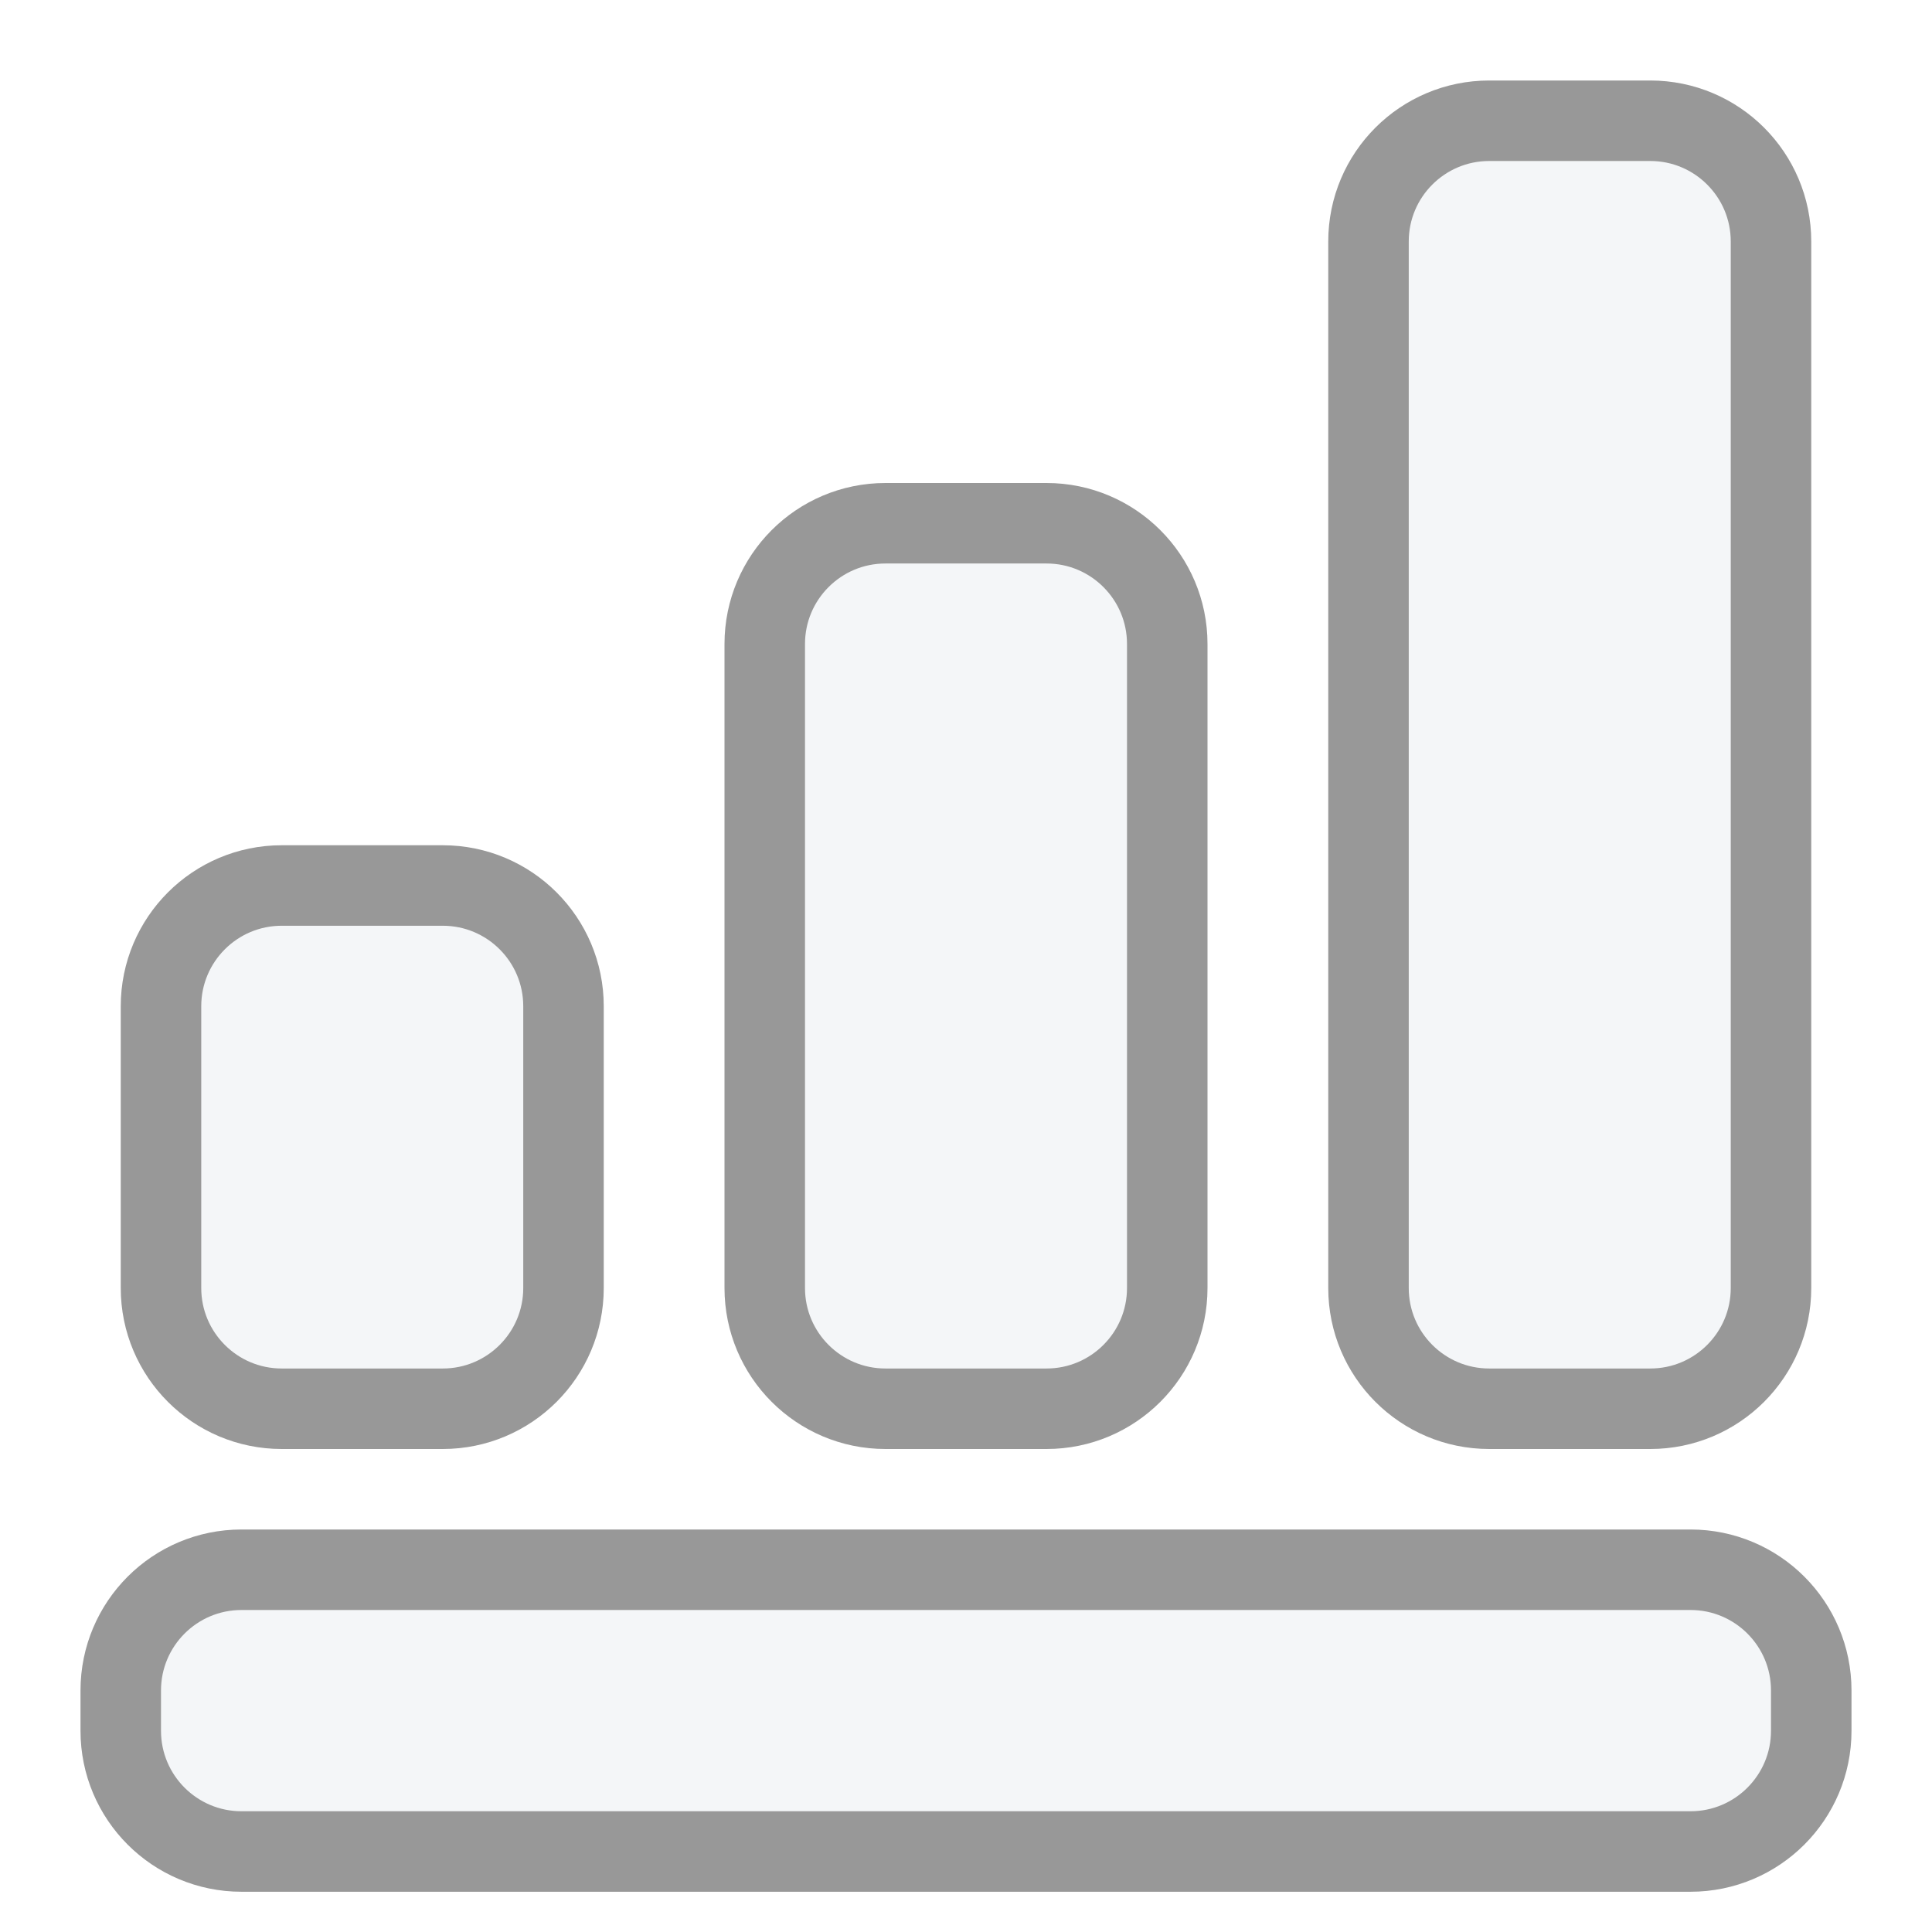
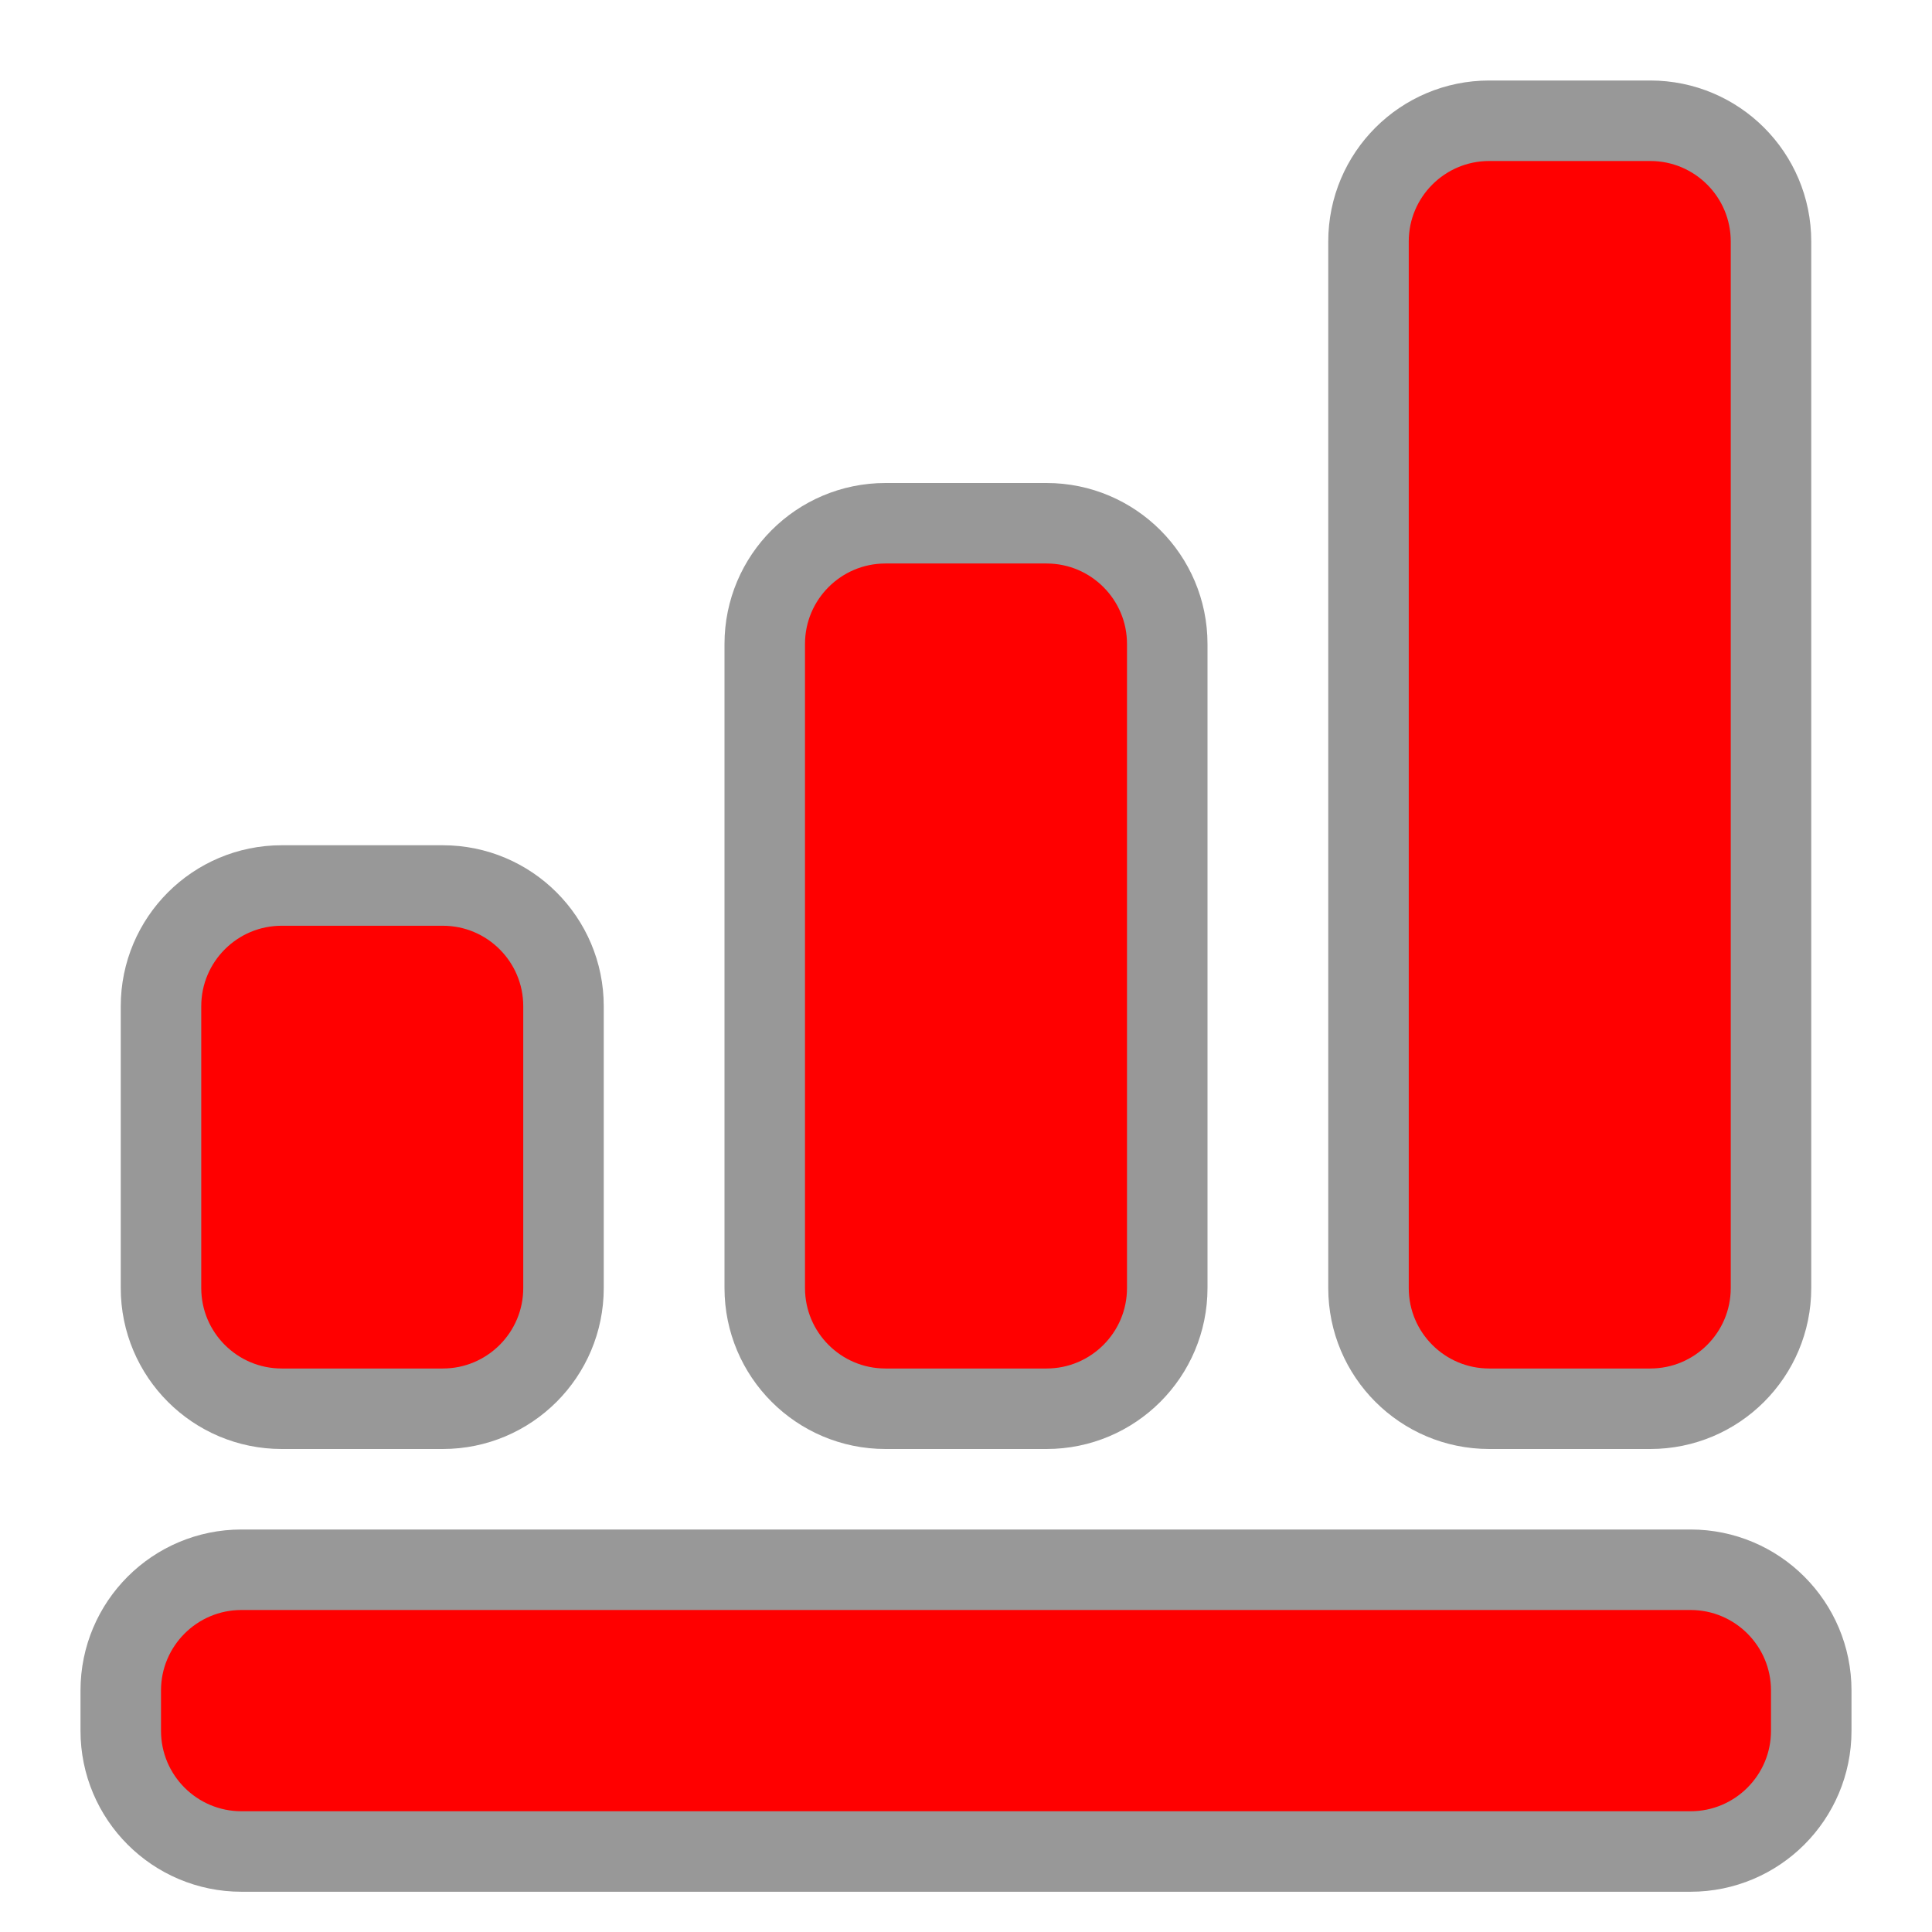
<svg xmlns="http://www.w3.org/2000/svg" preserveAspectRatio="xMidYMid" width="48" height="48" viewBox="0 0 48 48">
  <defs>
    <style>
      .cls-1 {
-         fill: #f4f6f8;
+         fill: #ff0000;
        stroke: #989898;
        stroke-width: 2px;
        fill-rule: evenodd;
      }
    </style>
  </defs>
  <path d="M42.000,46.000 L6.000,46.000 C4.343,46.000 3.000,44.657 3.000,43.000 L3.000,42.000 C3.000,40.343 4.343,39.000 6.000,39.000 L42.000,39.000 C43.657,39.000 45.000,40.343 45.000,42.000 L45.000,43.000 C45.000,44.657 43.657,46.000 42.000,46.000 ZM41.000,35.000 L37.000,35.000 C35.343,35.000 34.000,33.657 34.000,32.000 L34.000,6.000 C34.000,4.343 35.343,3.000 37.000,3.000 L41.000,3.000 C42.657,3.000 44.000,4.343 44.000,6.000 L44.000,32.000 C44.000,33.657 42.657,35.000 41.000,35.000 ZM26.000,35.000 L22.000,35.000 C20.343,35.000 19.000,33.657 19.000,32.000 L19.000,16.000 C19.000,14.343 20.343,13.000 22.000,13.000 L26.000,13.000 C27.657,13.000 29.000,14.343 29.000,16.000 L29.000,32.000 C29.000,33.657 27.657,35.000 26.000,35.000 ZM11.000,35.000 L7.000,35.000 C5.343,35.000 4.000,33.657 4.000,32.000 L4.000,25.000 C4.000,23.343 5.343,22.000 7.000,22.000 L11.000,22.000 C12.657,22.000 14.000,23.343 14.000,25.000 L14.000,32.000 C14.000,33.657 12.657,35.000 11.000,35.000 Z" class="cls-1" />
</svg>
